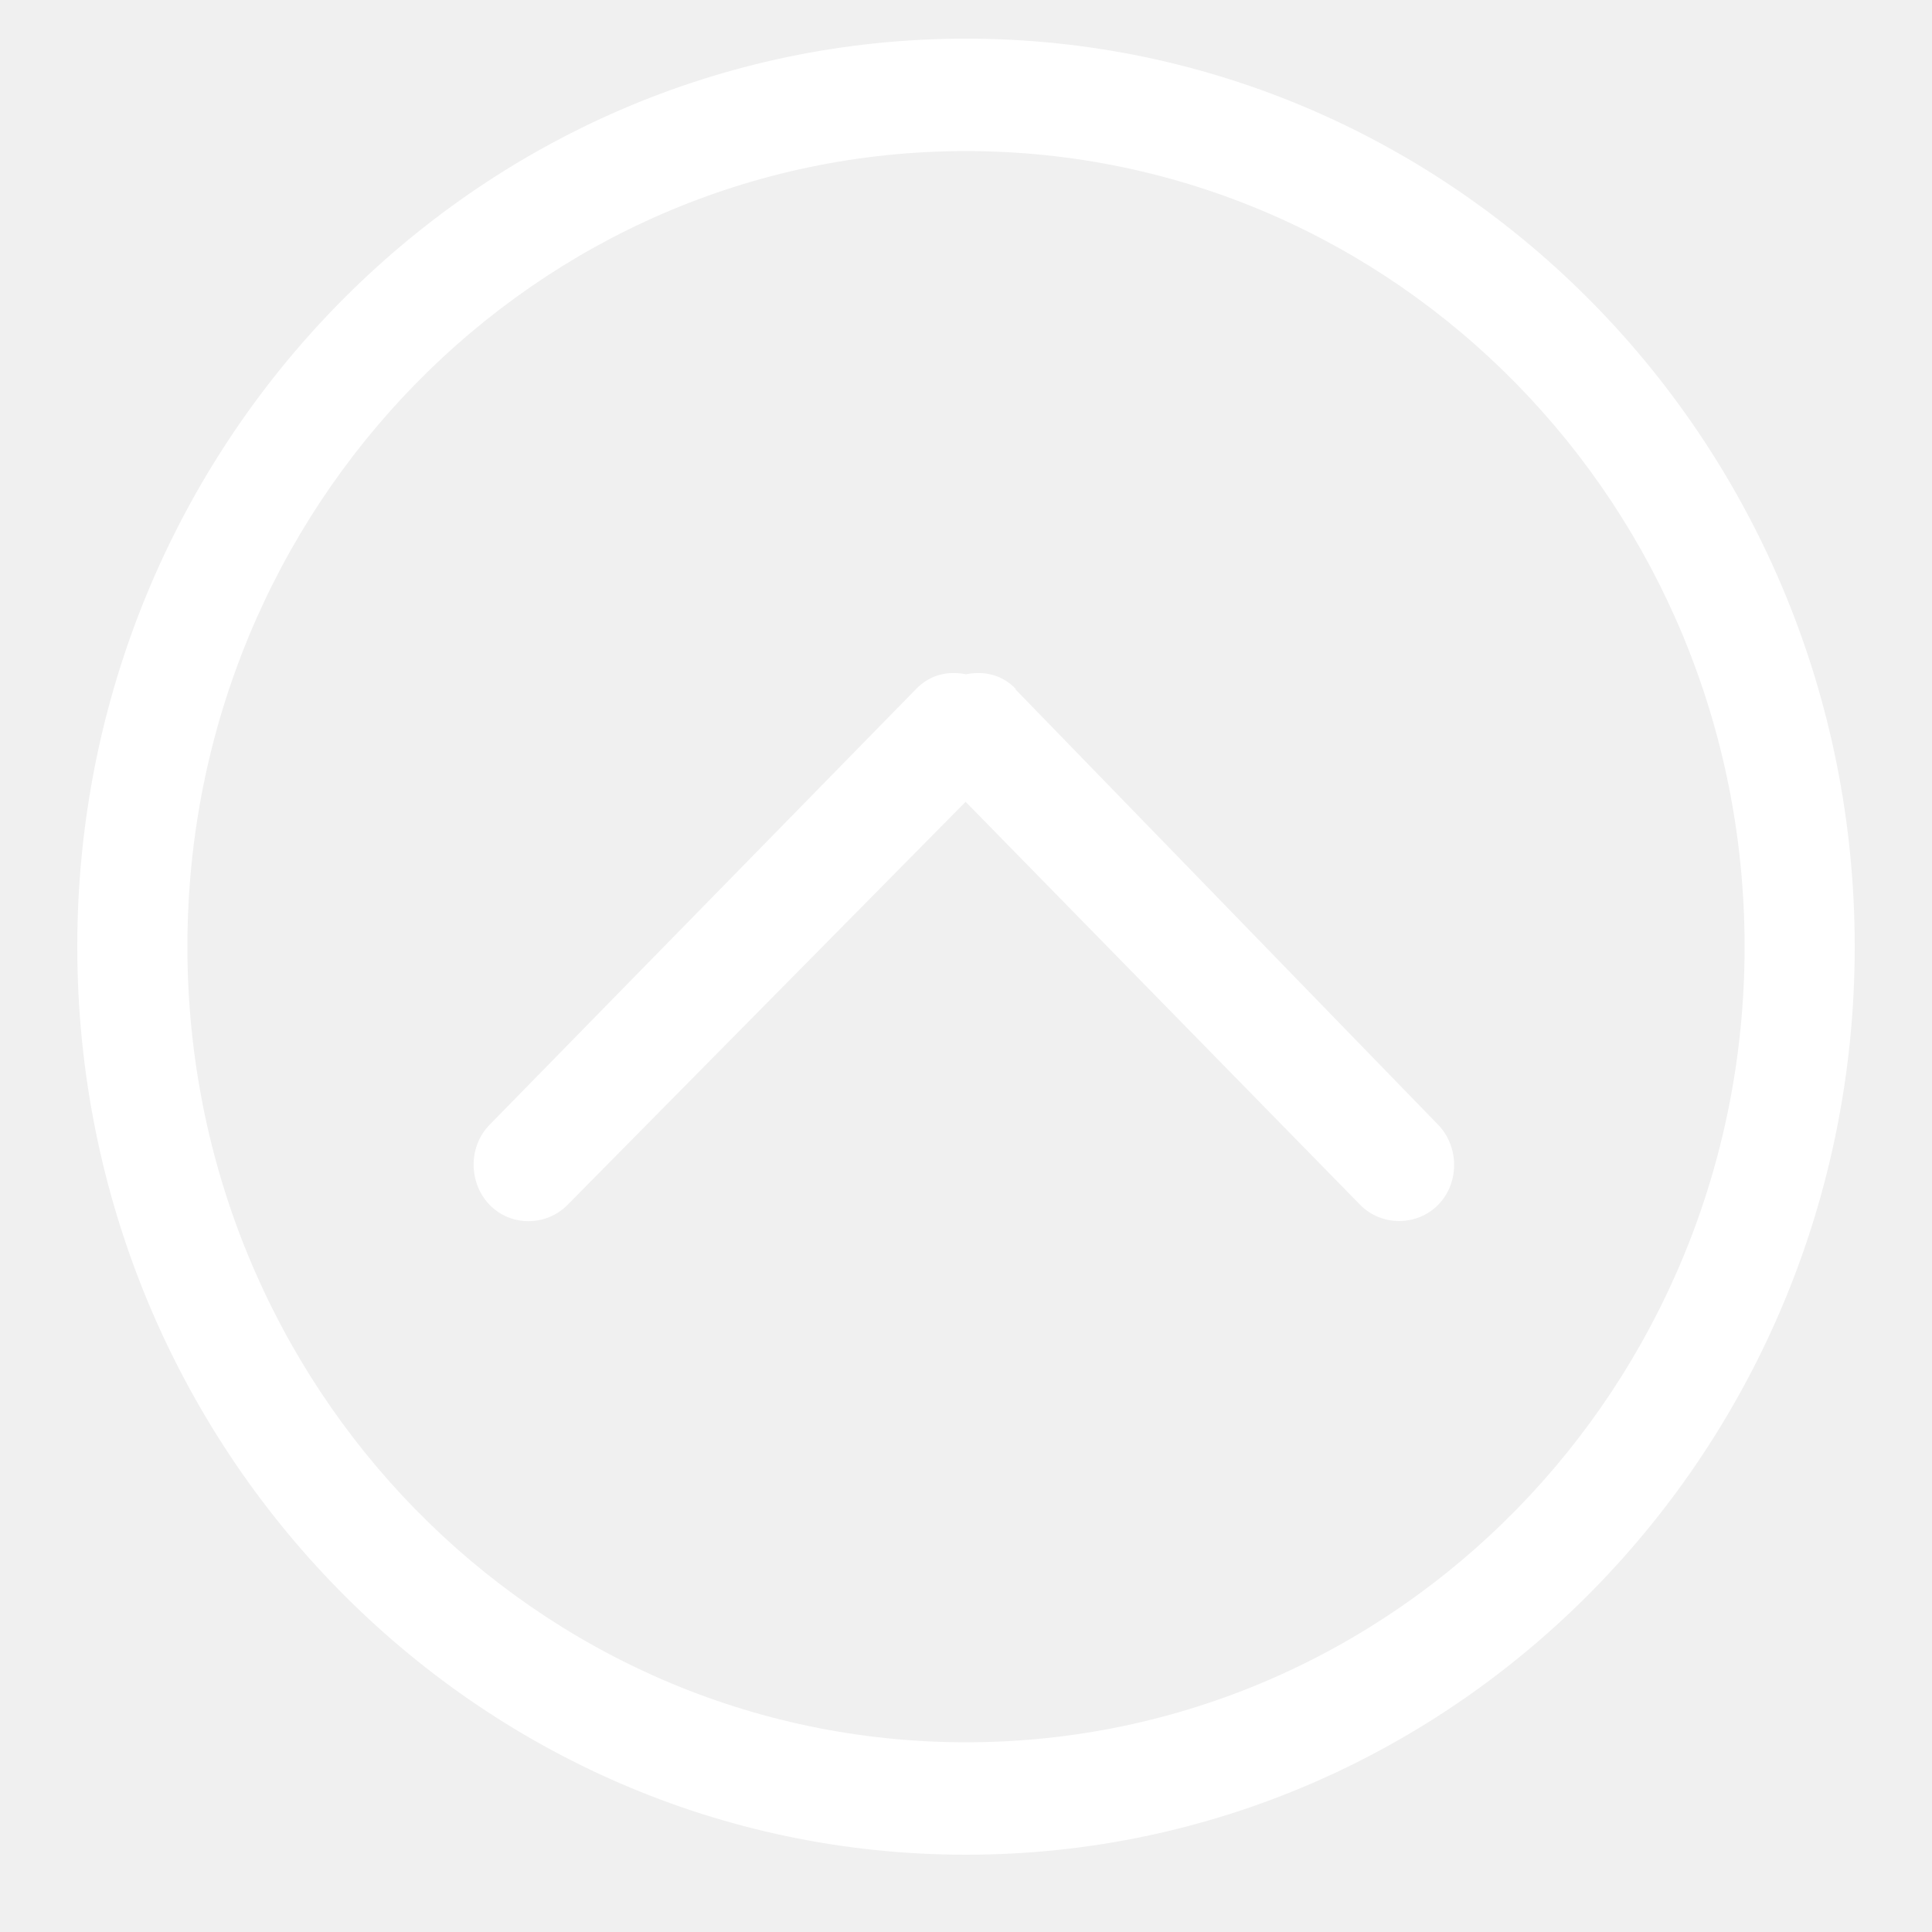
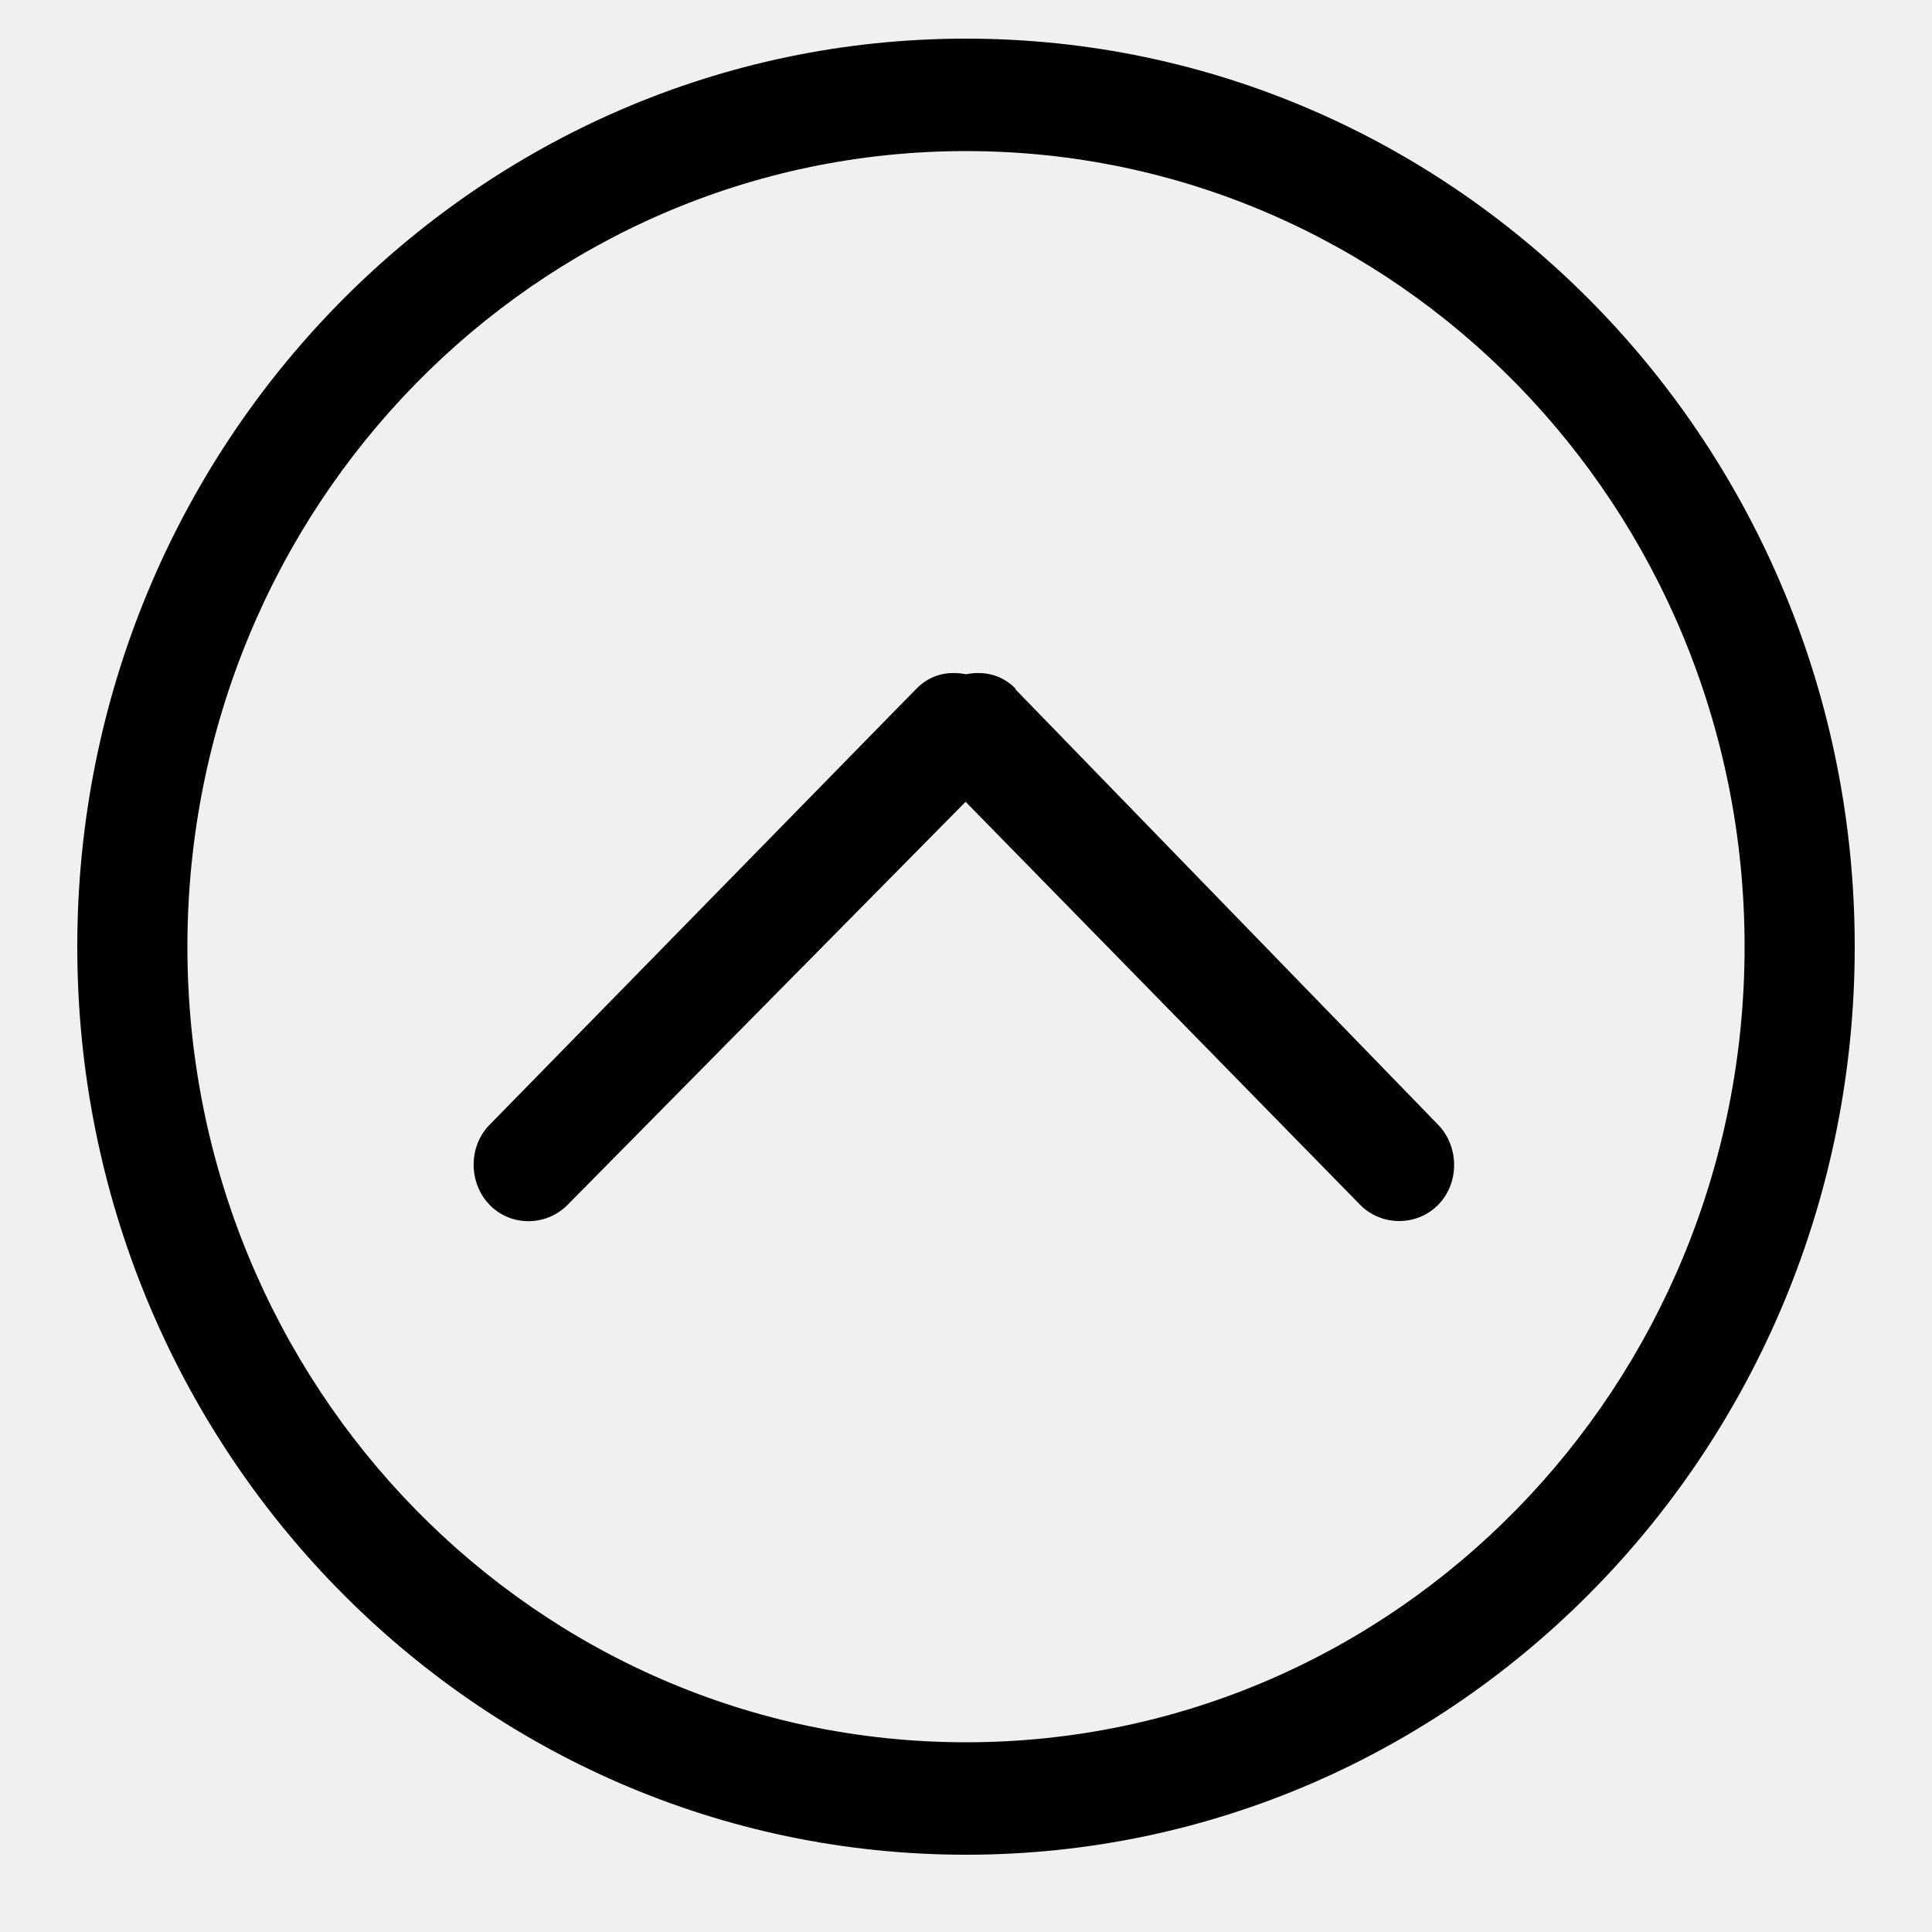
<svg xmlns="http://www.w3.org/2000/svg" width="50" height="50" enable-background="new 0 0 50 50" version="1.1" xml:space="preserve">
  <g class="layer">
    <g id="svg_1">
      <g id="_x32__2_">
        <g id="svg_2">
-           <path d="m25,1c-12.7,0 -23,10.53 -23,23.5s10.3,23.5 23,23.5s23,-10.53 23,-23.5s-10.3,-23.5 -23,-23.5zm0,44.09c-11.13,0 -20.15,-9.21 -20.15,-20.59s9.02,-20.59 20.15,-20.59s20.15,9.21 20.15,20.59s-9.02,20.59 -20.15,20.59zm1.29,-27.26c-0.37,-0.38 -0.83,-0.47 -1.29,-0.38c-0.46,-0.09 -0.92,0 -1.29,0.38l-11.04,11.28c-0.55,0.56 -0.55,1.5 0,2.07s1.47,0.56 2.02,0l10.3,-10.43l10.21,10.43c0.55,0.56 1.47,0.56 2.02,0c0.55,-0.56 0.55,-1.5 0,-2.07l-10.95,-11.28z" fill="#ffffff" id="svg_3" />
+           <path d="m25,1c-12.7,0 -23,10.53 -23,23.5s10.3,23.5 23,23.5s23,-10.53 23,-23.5s-10.3,-23.5 -23,-23.5zm0,44.09c-11.13,0 -20.15,-9.21 -20.15,-20.59s9.02,-20.59 20.15,-20.59s20.15,9.21 20.15,20.59s-9.02,20.59 -20.15,20.59zm1.29,-27.26c-0.37,-0.38 -0.83,-0.47 -1.29,-0.38c-0.46,-0.09 -0.92,0 -1.29,0.38l-11.04,11.28c-0.55,0.56 -0.55,1.5 0,2.07s1.47,0.56 2.02,0l10.3,-10.43l10.21,10.43c0.55,0.56 1.47,0.56 2.02,0c0.55,-0.56 0.55,-1.5 0,-2.07l-10.95,-11.28z" fill="#000000" id="svg_3" />
        </g>
      </g>
    </g>
  </g>
</svg>
